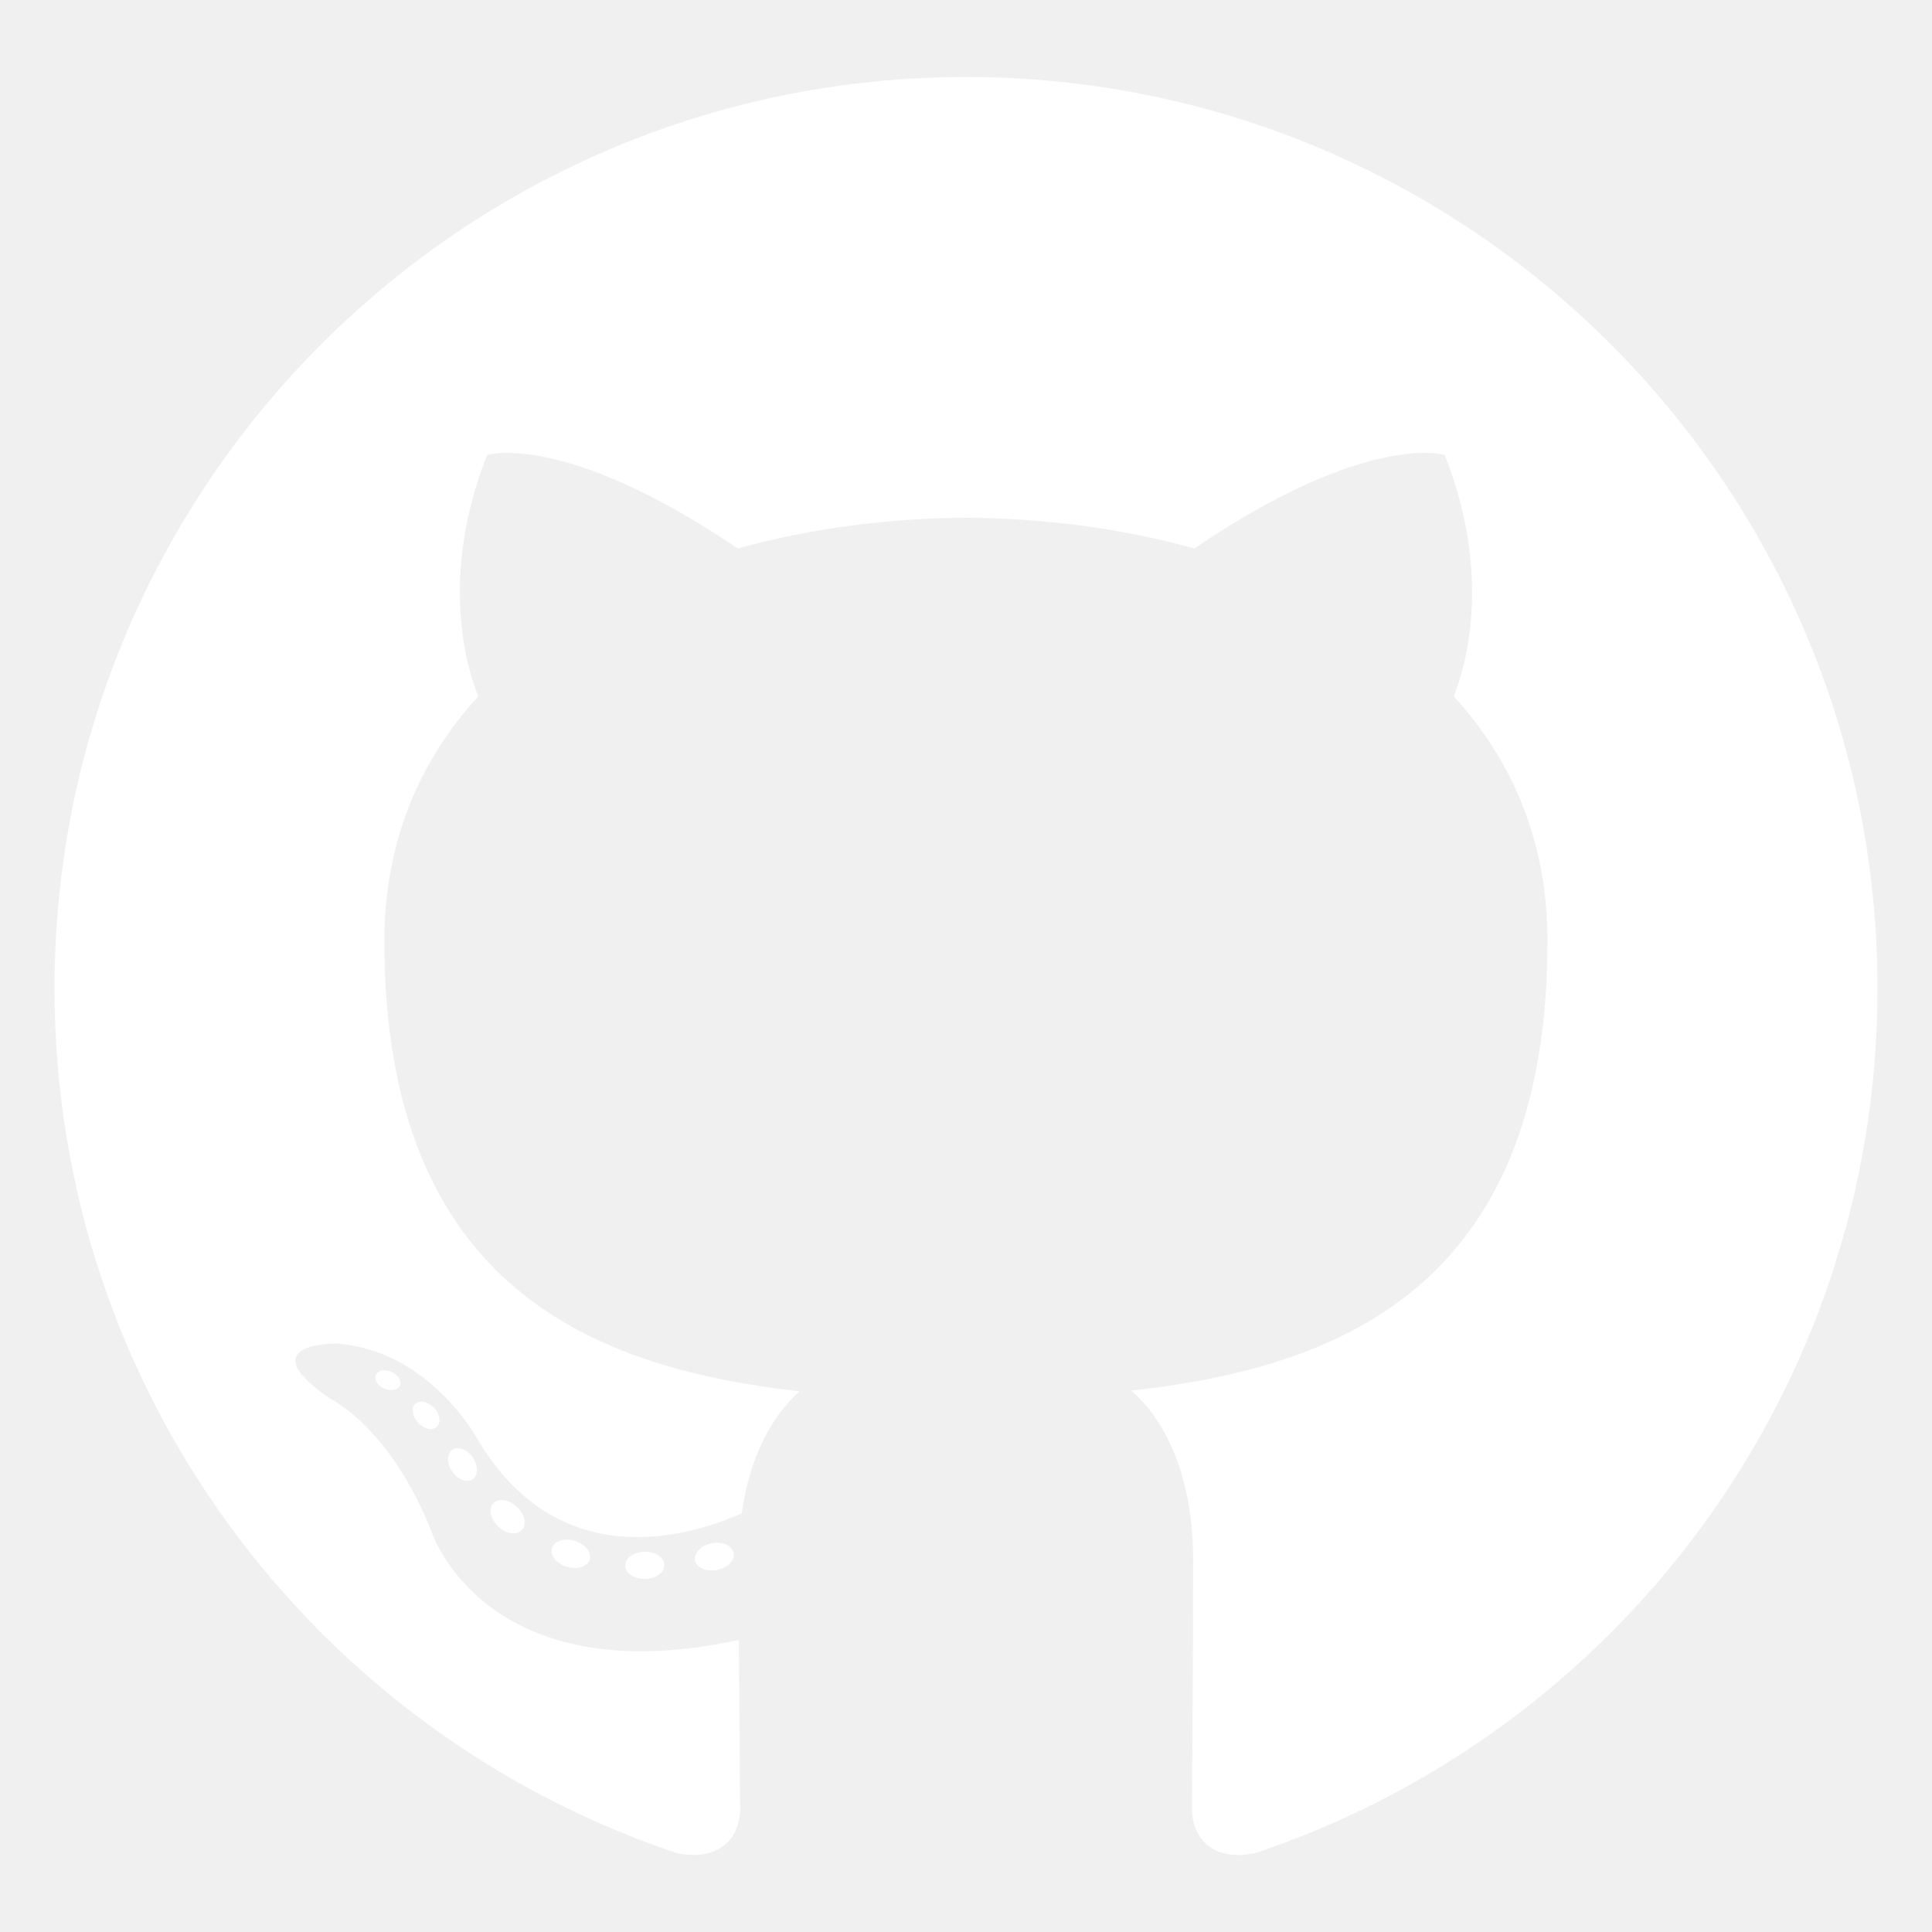
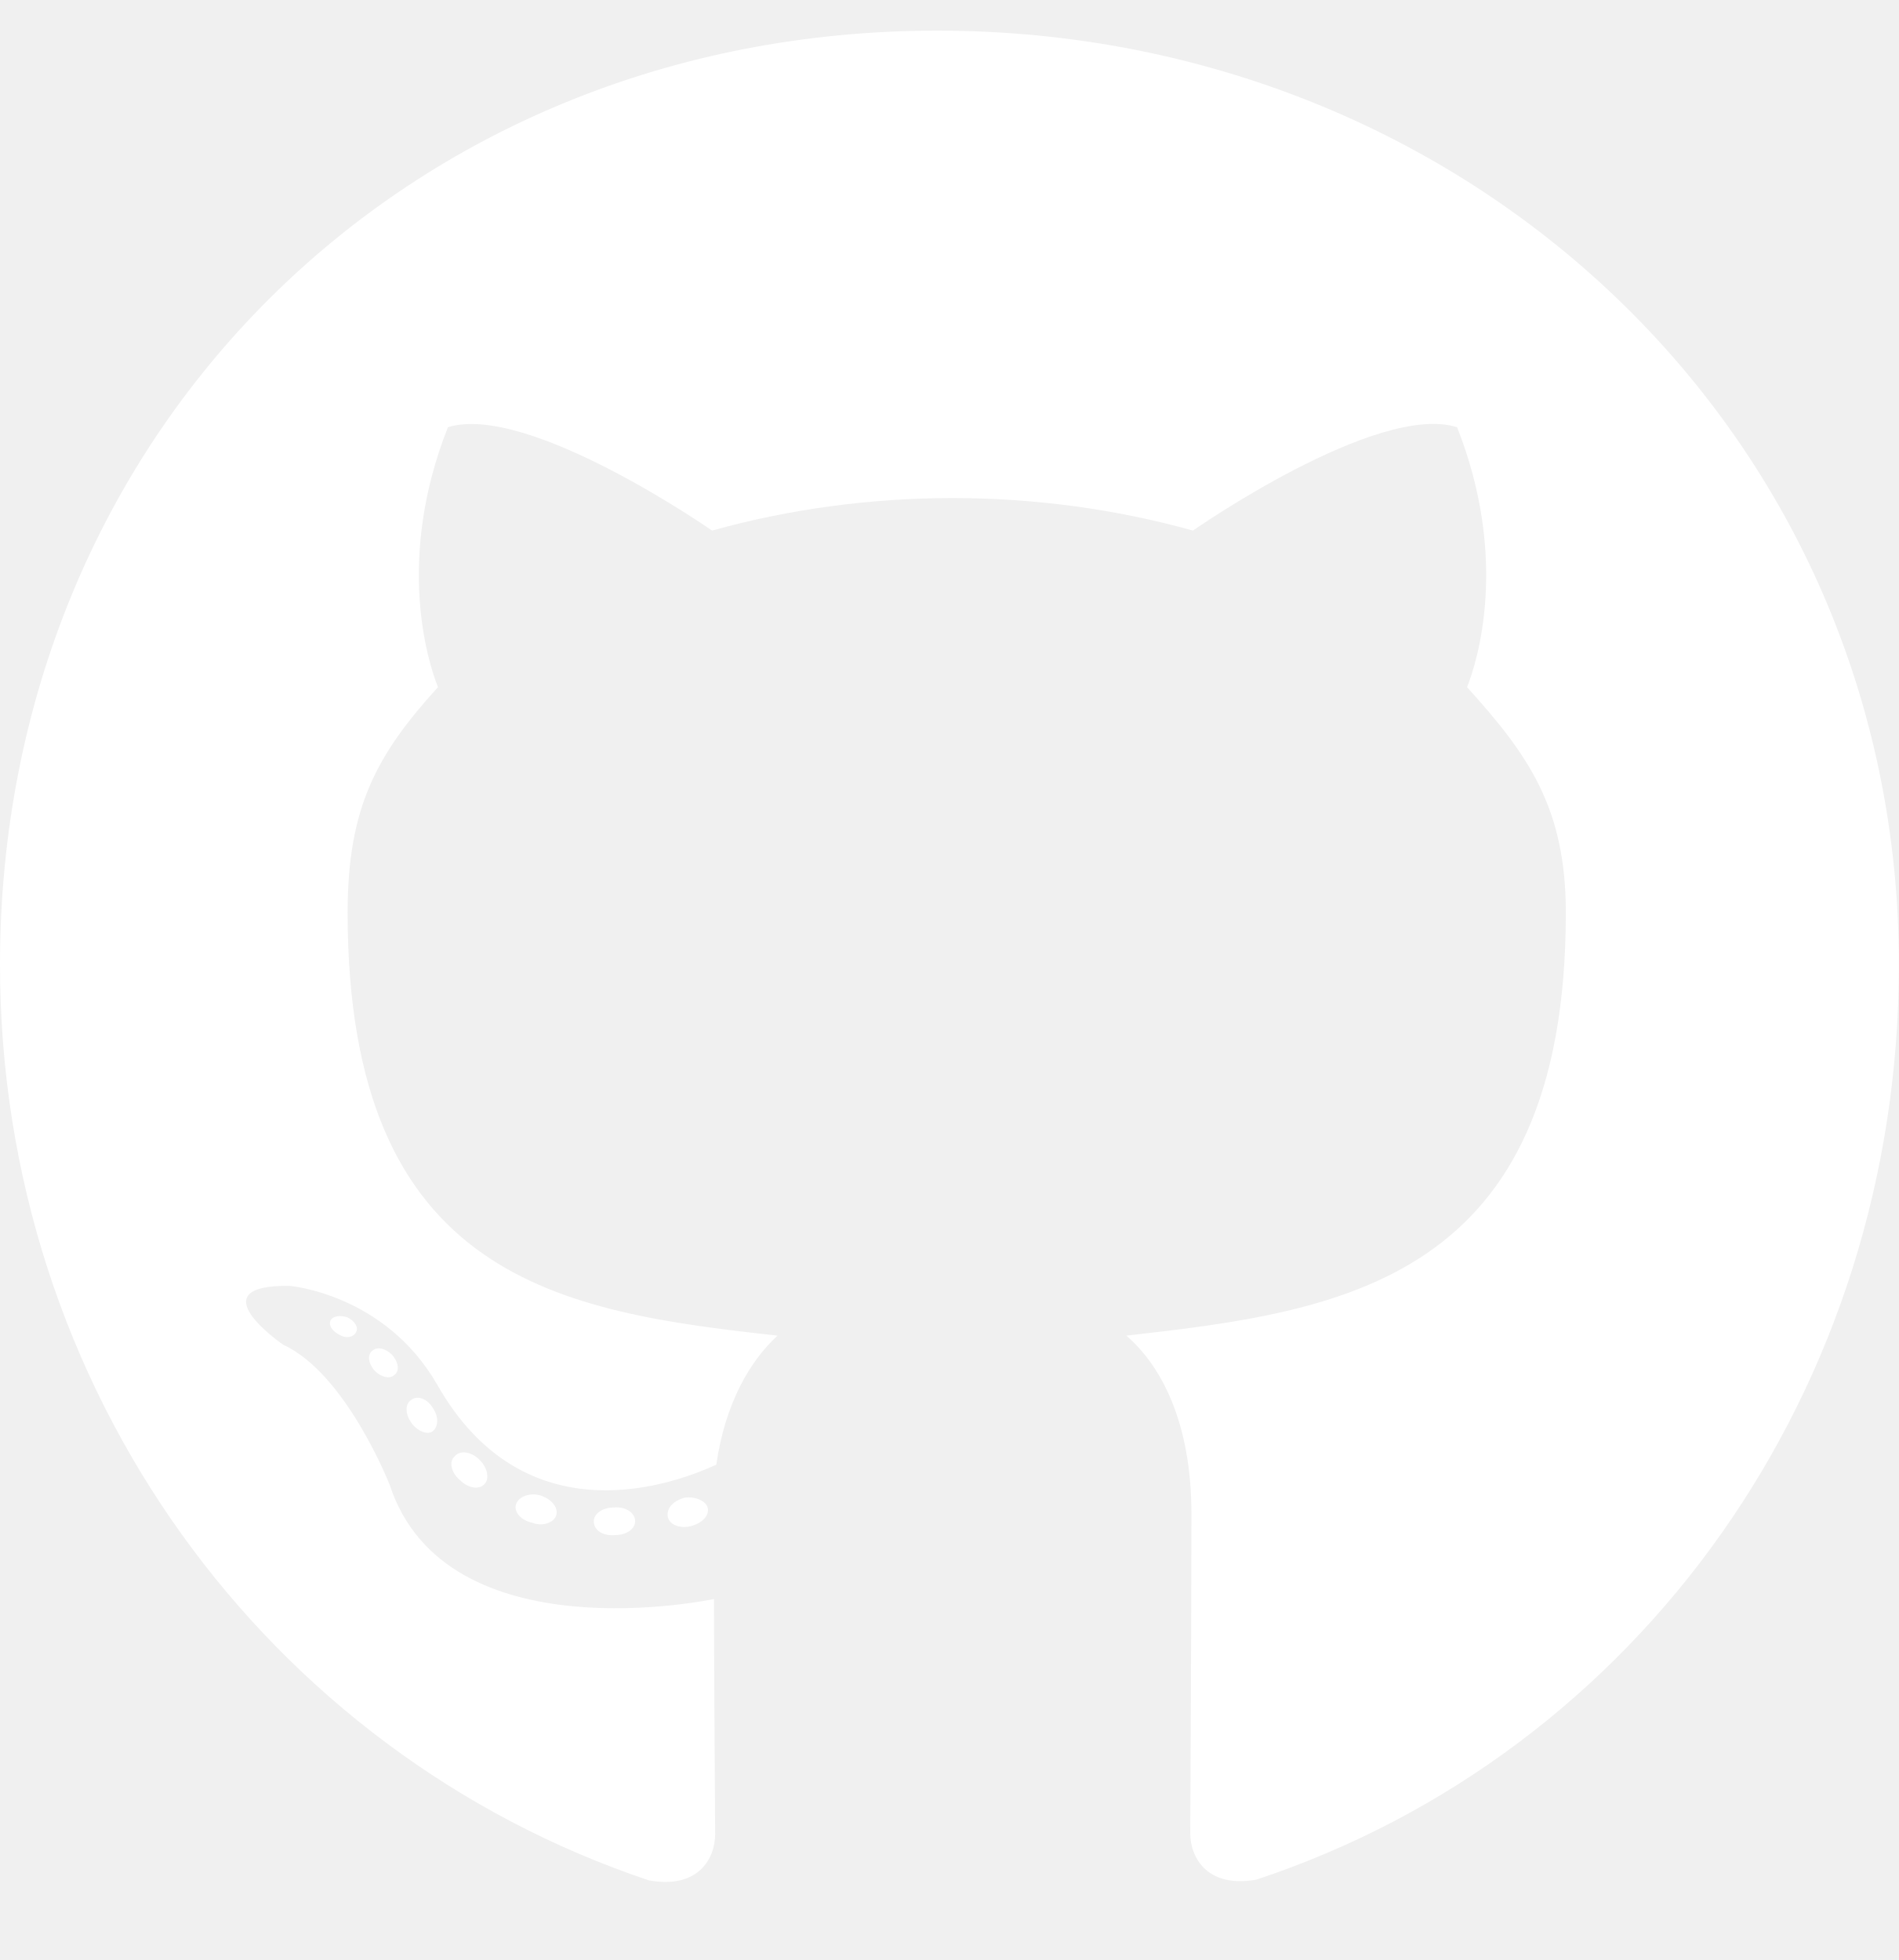
- <svg xmlns="http://www.w3.org/2000/svg" viewBox="0 0 128 128">
+ <svg xmlns="http://www.w3.org/2000/svg" viewBox="0 0 496 512">
  <g fill="#ffffff">
-     <path fill-rule="evenodd" clip-rule="evenodd" d="M64 5.103c-33.347 0-60.388 27.035-60.388 60.388 0 26.682 17.303 49.317 41.297 57.303 3.017.56 4.125-1.31 4.125-2.905 0-1.44-.056-6.197-.082-11.243-16.8 3.653-20.345-7.125-20.345-7.125-2.747-6.98-6.705-8.836-6.705-8.836-5.48-3.748.413-3.67.413-3.67 6.063.425 9.257 6.223 9.257 6.223 5.386 9.23 14.127 6.562 17.573 5.02.542-3.903 2.107-6.568 3.834-8.076-13.413-1.525-27.514-6.704-27.514-29.843 0-6.593 2.36-11.98 6.223-16.21-.628-1.52-2.695-7.662.584-15.98 0 0 5.07-1.623 16.61 6.19C53.7 35 58.867 34.327 64 34.304c5.13.023 10.3.694 15.127 2.033 11.526-7.813 16.59-6.19 16.59-6.19 3.287 8.317 1.22 14.46.593 15.98 3.872 4.23 6.215 9.617 6.215 16.21 0 23.194-14.127 28.3-27.574 29.796 2.167 1.874 4.097 5.55 4.097 11.183 0 8.08-.07 14.583-.07 16.572 0 1.607 1.088 3.49 4.148 2.897 23.98-7.994 41.263-30.622 41.263-57.294C124.388 32.14 97.35 5.104 64 5.104z" />
-     <path d="M26.484 91.806c-.133.3-.605.39-1.035.185-.44-.196-.685-.605-.543-.906.13-.31.603-.395 1.04-.188.44.197.69.61.537.91zm2.446 2.729c-.287.267-.85.143-1.232-.28-.396-.42-.47-.983-.177-1.254.298-.266.844-.14 1.24.28.394.426.472.984.17 1.255zM31.312 98.012c-.37.258-.976.017-1.35-.52-.37-.538-.37-1.183.01-1.44.373-.258.97-.025 1.35.507.368.545.368 1.19-.01 1.452zm3.261 3.361c-.33.365-1.036.267-1.552-.23-.527-.487-.674-1.18-.343-1.544.336-.366 1.045-.264 1.564.23.527.486.686 1.18.333 1.543zm4.5 1.951c-.147.473-.825.688-1.51.486-.683-.207-1.13-.76-.99-1.238.14-.477.823-.7 1.512-.485.683.206 1.13.756.988 1.237zm4.943.361c.017.498-.563.91-1.28.92-.723.017-1.308-.387-1.315-.877 0-.503.568-.91 1.29-.924.717-.013 1.306.387 1.306.88zm4.598-.782c.086.485-.413.984-1.126 1.117-.7.13-1.35-.172-1.44-.653-.086-.498.422-.997 1.122-1.126.714-.123 1.354.17 1.444.663zm0 0" />
+     <path d="M165.9 397.4c0 2-2.3 3.6-5.2 3.6-3.3.3-5.6-1.3-5.6-3.6 0-2 2.3-3.6 5.2-3.6 3-.3 5.6 1.3 5.6 3.6zm-31.1-4.5c-.7 2 1.3 4.3 4.3 4.9 2.6 1 5.6 0 6.2-2s-1.3-4.3-4.3-5.2c-2.6-.7-5.5.3-6.2 2.3zm44.2-1.7c-2.9.7-4.9 2.6-4.6 4.9.3 2 2.9 3.3 5.9 2.6 2.9-.7 4.9-2.6 4.6-4.6-.3-1.9-3-3.2-5.9-2.9zM244.8 8C106.1 8 0 113.3 0 252c0 110.9 69.8 205.8 169.5 239.2 12.8 2.3 17.3-5.6 17.3-12.1 0-6.2-.3-40.4-.3-61.4 0 0-70 15-84.7-29.8 0 0-11.4-29.1-27.8-36.6 0 0-22.9-15.7 1.6-15.4 0 0 24.9 2 38.6 25.8 21.9 38.6 58.6 27.5 72.9 20.9 2.3-16 8.8-27.1 16-33.7-55.9-6.2-112.3-14.3-112.3-110.5 0-27.5 7.6-41.3 23.6-58.9-2.6-6.5-11.1-33.3 2.6-67.9 20.9-6.5 69 27 69 27 20-5.6 41.5-8.5 62.8-8.5s42.8 2.9 62.8 8.5c0 0 48.1-33.6 69-27 13.7 34.7 5.2 61.4 2.6 67.9 16 17.7 25.8 31.5 25.8 58.9 0 96.5-58.9 104.2-114.8 110.5 9.2 7.9 17 22.9 17 46.4 0 33.7-.3 75.4-.3 83.6 0 6.5 4.6 14.4 17.3 12.1C428.2 457.8 496 362.9 496 252 496 113.3 383.5 8 244.8 8zM97.2 352.9c-1.3 1-1 3.3.7 5.2 1.6 1.6 3.9 2.3 5.2 1 1.3-1 1-3.3-.7-5.2-1.6-1.6-3.9-2.3-5.2-1zm-10.8-8.1c-.7 1.3.3 2.9 2.3 3.9 1.6 1 3.6.7 4.3-.7.7-1.3-.3-2.9-2.3-3.9-2-.6-3.6-.3-4.3.7zm32.4 35.6c-1.6 1.3-1 4.3 1.3 6.2 2.3 2.3 5.2 2.6 6.5 1 1.3-1.3.7-4.3-1.3-6.2-2.2-2.3-5.2-2.6-6.5-1zm-11.4-14.7c-1.6 1-1.6 3.6 0 5.9 1.6 2.3 4.3 3.3 5.6 2.3 1.6-1.3 1.6-3.9 0-6.2-1.4-2.3-4-3.3-5.6-2z" />
  </g>
</svg>
